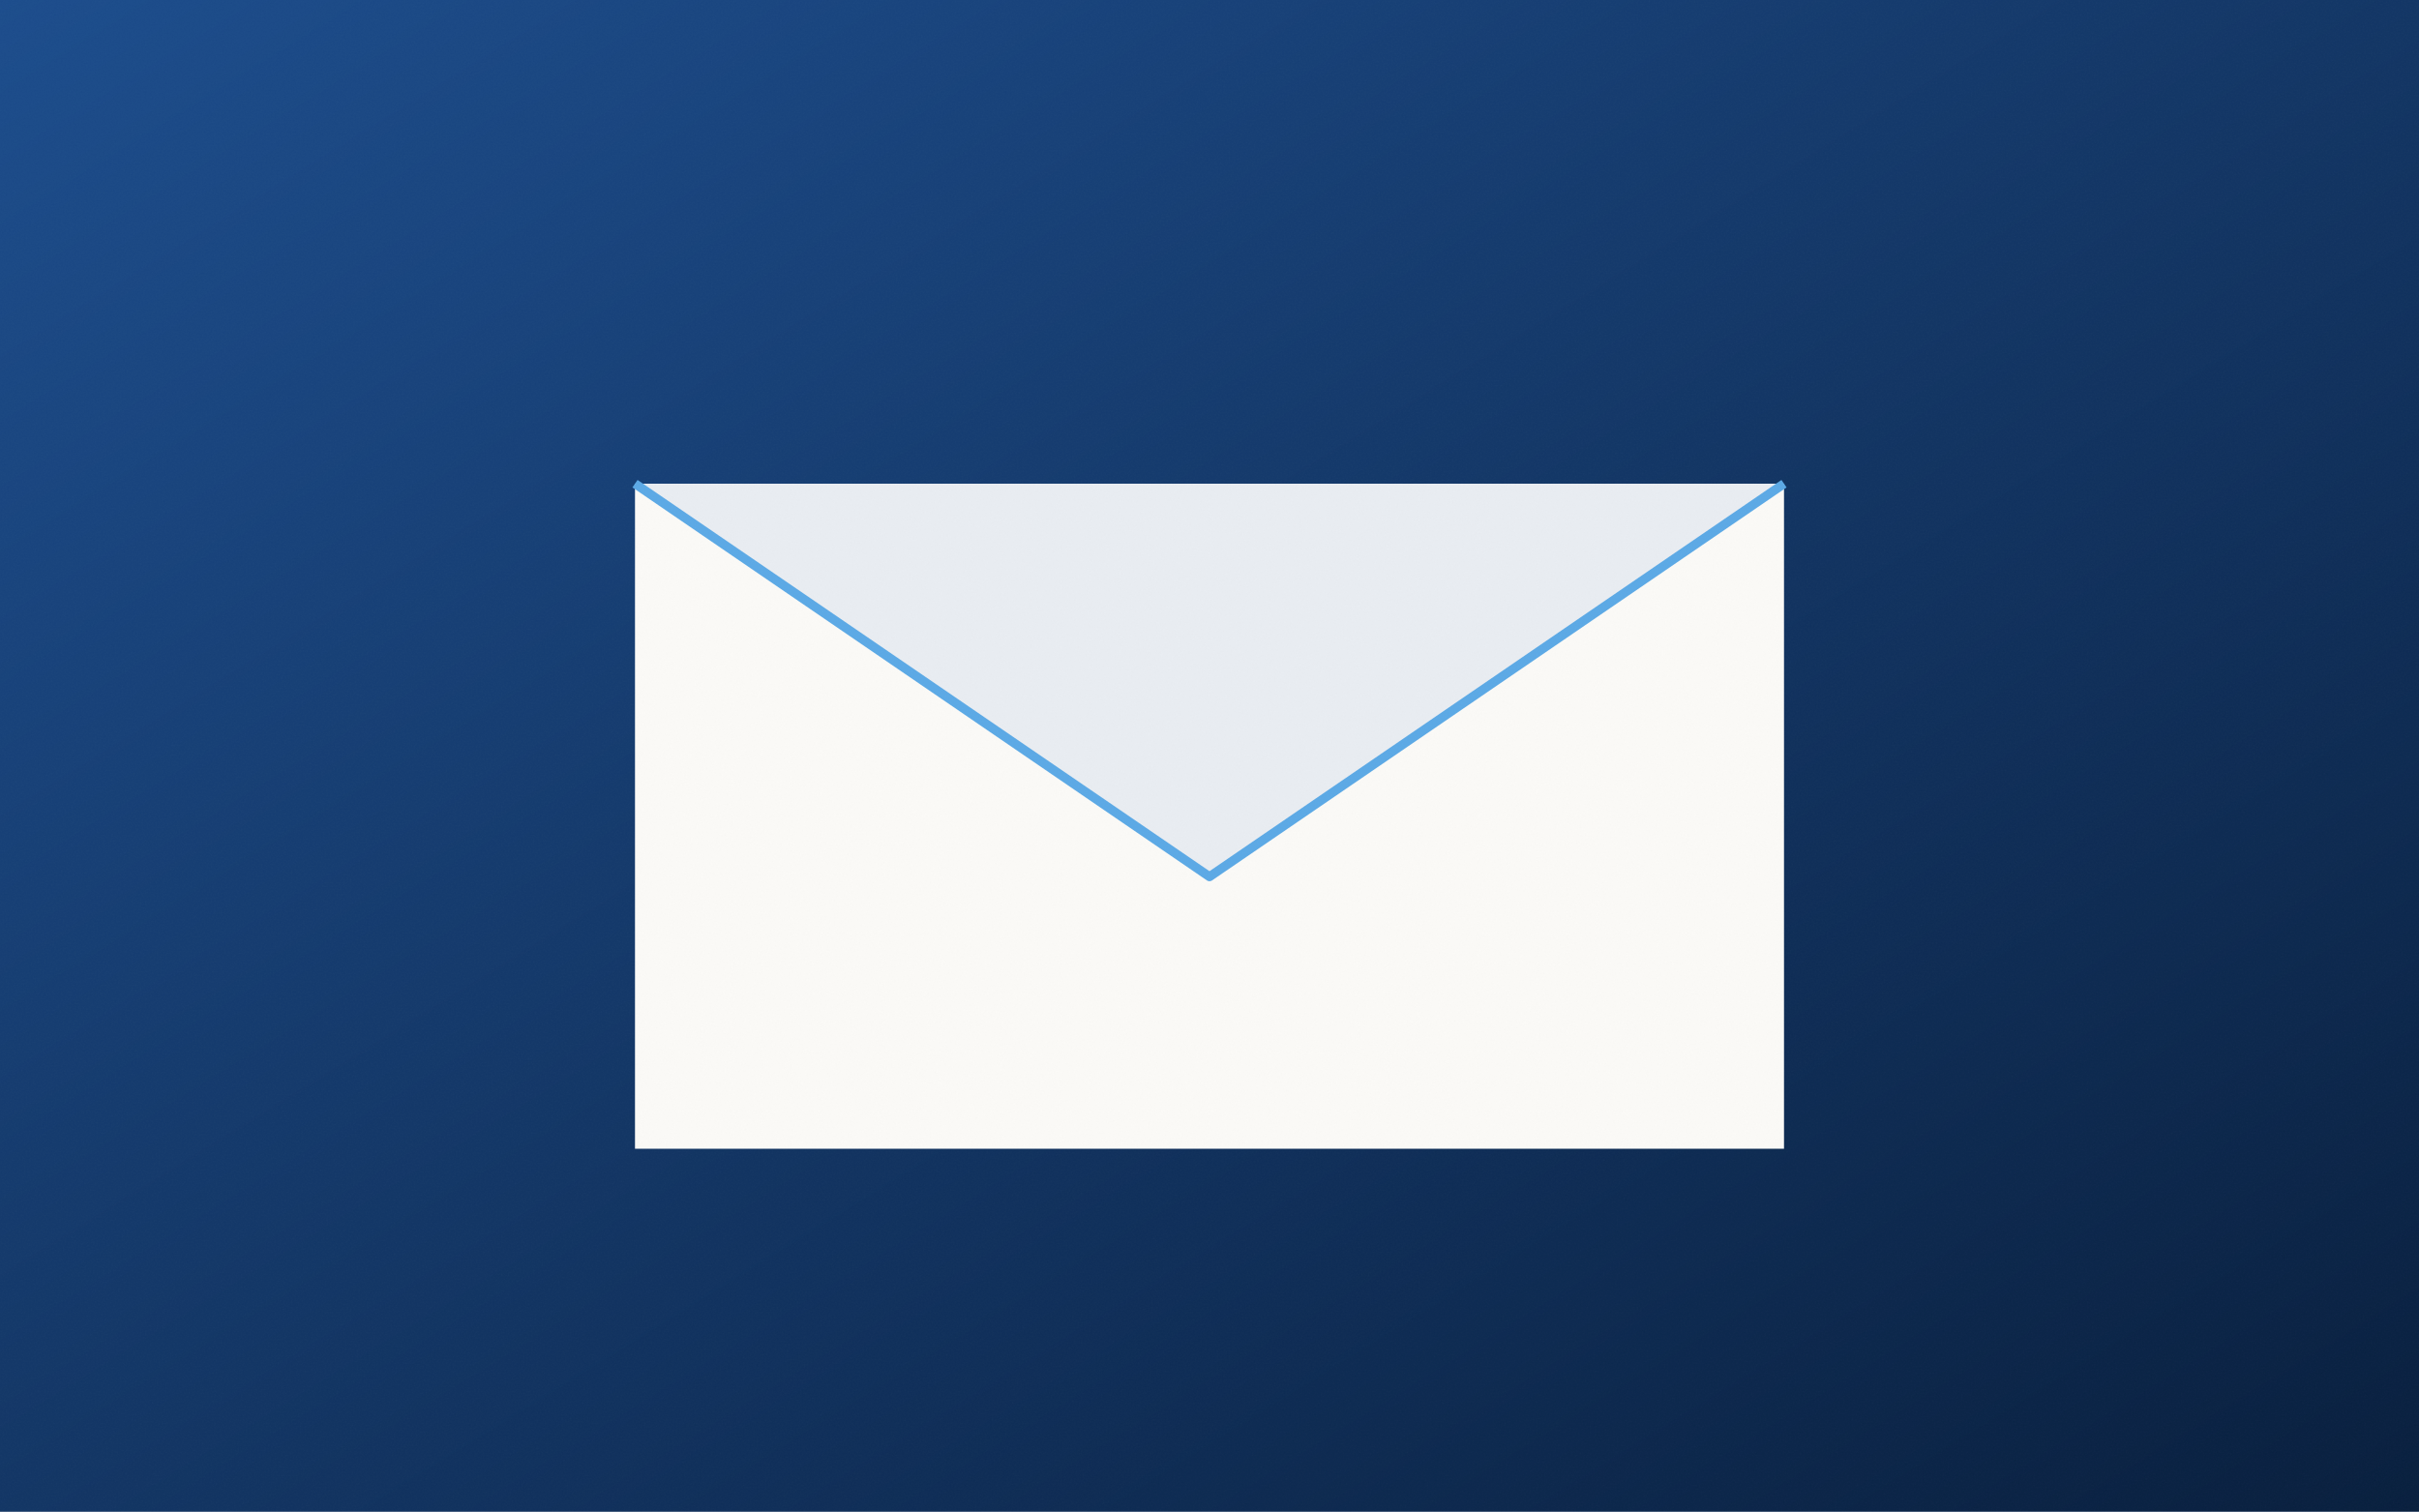
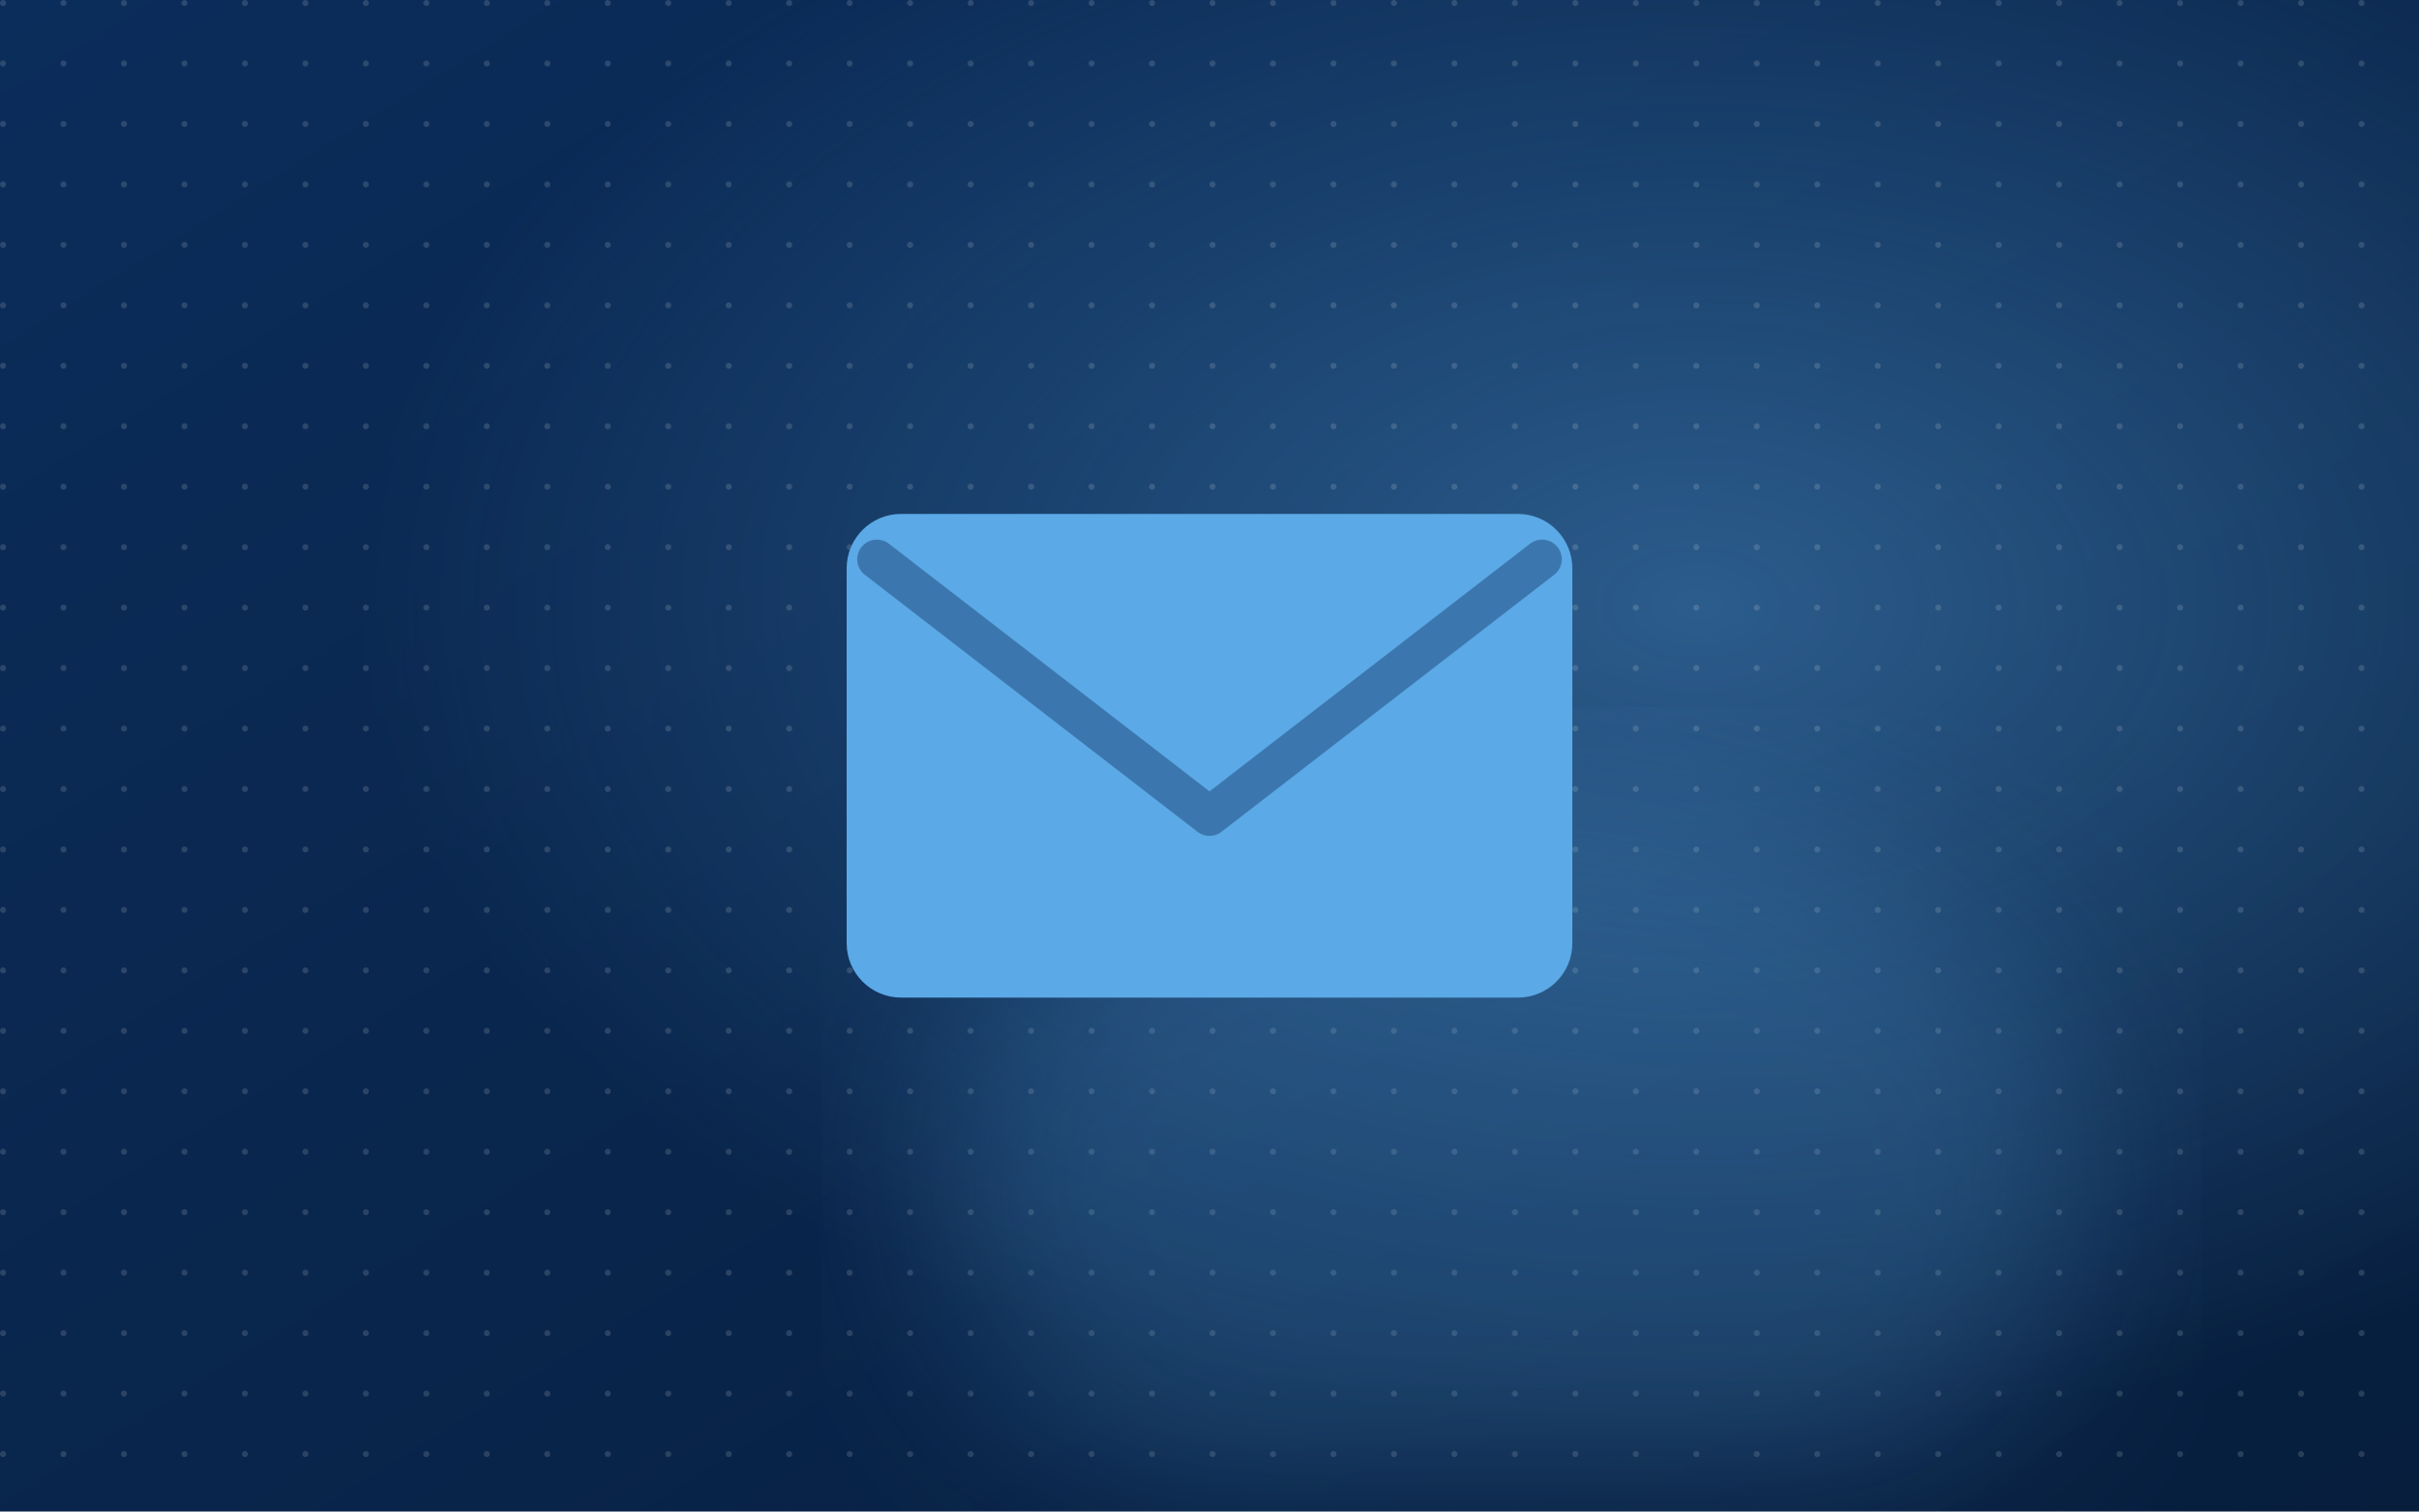
<svg xmlns="http://www.w3.org/2000/svg" viewBox="0 0 1600 1000" width="1600" height="1000">
  <defs>
-     <filter id="g" x="0" y="0" width="100%" height="100%">
-       <feTurbulence type="fractalNoise" baseFrequency="0.9" numOctaves="2" stitchTiles="stitch" />
-       <feColorMatrix type="saturate" values="0" />
-       <feComponentTransfer>
-         <feFuncA type="linear" slope="0.06" />
-       </feComponentTransfer>
-     </filter>
-     <linearGradient id="n" x1="0" y1="0" x2="1" y2="1">
-       <stop offset="0" stop-color="#1B4C8C" />
+     <linearGradient id="bg" x1="0" y1="0" x2="1" y2="1">
+       <stop offset="0" stop-color="#0B2D5B" />
      <stop offset="1" stop-color="#071E3D" />
    </linearGradient>
-     <linearGradient id="s" x1="0" y1="0" x2="1" y2="0">
-       <stop offset="0" stop-color="#5BA9E6" />
-       <stop offset="1" stop-color="#A7D0F2" />
-     </linearGradient>
-     <linearGradient id="p" x1="0" y1="0" x2="0" y2="1">
-       <stop offset="0" stop-color="#FBFAF7" />
-       <stop offset="1" stop-color="#E9EDF2" />
-     </linearGradient>
+     <radialGradient id="glow" cx="70%" cy="40%" r="55%">
+       <stop offset="0" stop-color="#5BA9E6" stop-opacity="0.42" />
+       <stop offset="1" stop-color="#5BA9E6" stop-opacity="0" />
+     </radialGradient>
+     <pattern id="dots" width="40" height="40" patternUnits="userSpaceOnUse">
+       <circle cx="2" cy="2" r="2" fill="#ffffff" opacity="0.14" />
+     </pattern>
+     <filter id="blur">
+       <feGaussianBlur stdDeviation="60" />
+     </filter>
  </defs>
-   <rect width="1600" height="1000" fill="#0B2D5B" />
-   <rect width="1600" height="1000" fill="url(#n)" />
-   <path d="M420 320 L1180 320 L1180 760 L420 760 Z" fill="#FBFAF7" />
-   <path d="M420 320 L800 580 L1180 320" fill="#E9EDF2" />
-   <path d="M420 320 L800 580 L1180 320" stroke="#5BA9E6" stroke-width="6" fill="none" stroke-linejoin="round" />
-   <rect width="1600" height="1000" filter="url(#g)" opacity="0.5" />
+   <rect width="1600" height="1000" fill="url(#bg)" />
+   <rect width="1600" height="1000" fill="url(#glow)" />
+   <rect width="1600" height="1000" fill="url(#dots)" />
+   <ellipse cx="1000" cy="780" rx="380" ry="260" fill="#5BA9E6" opacity="0.22" filter="url(#blur)" />
+   <rect x="560" y="340" width="480" height="320" rx="36" fill="#5BA9E6" />
+   <path d="M580 370 L800 540 L1020 370" stroke="#0B2D5B" stroke-width="26" fill="none" stroke-linecap="round" stroke-linejoin="round" opacity="0.4" />
</svg>
